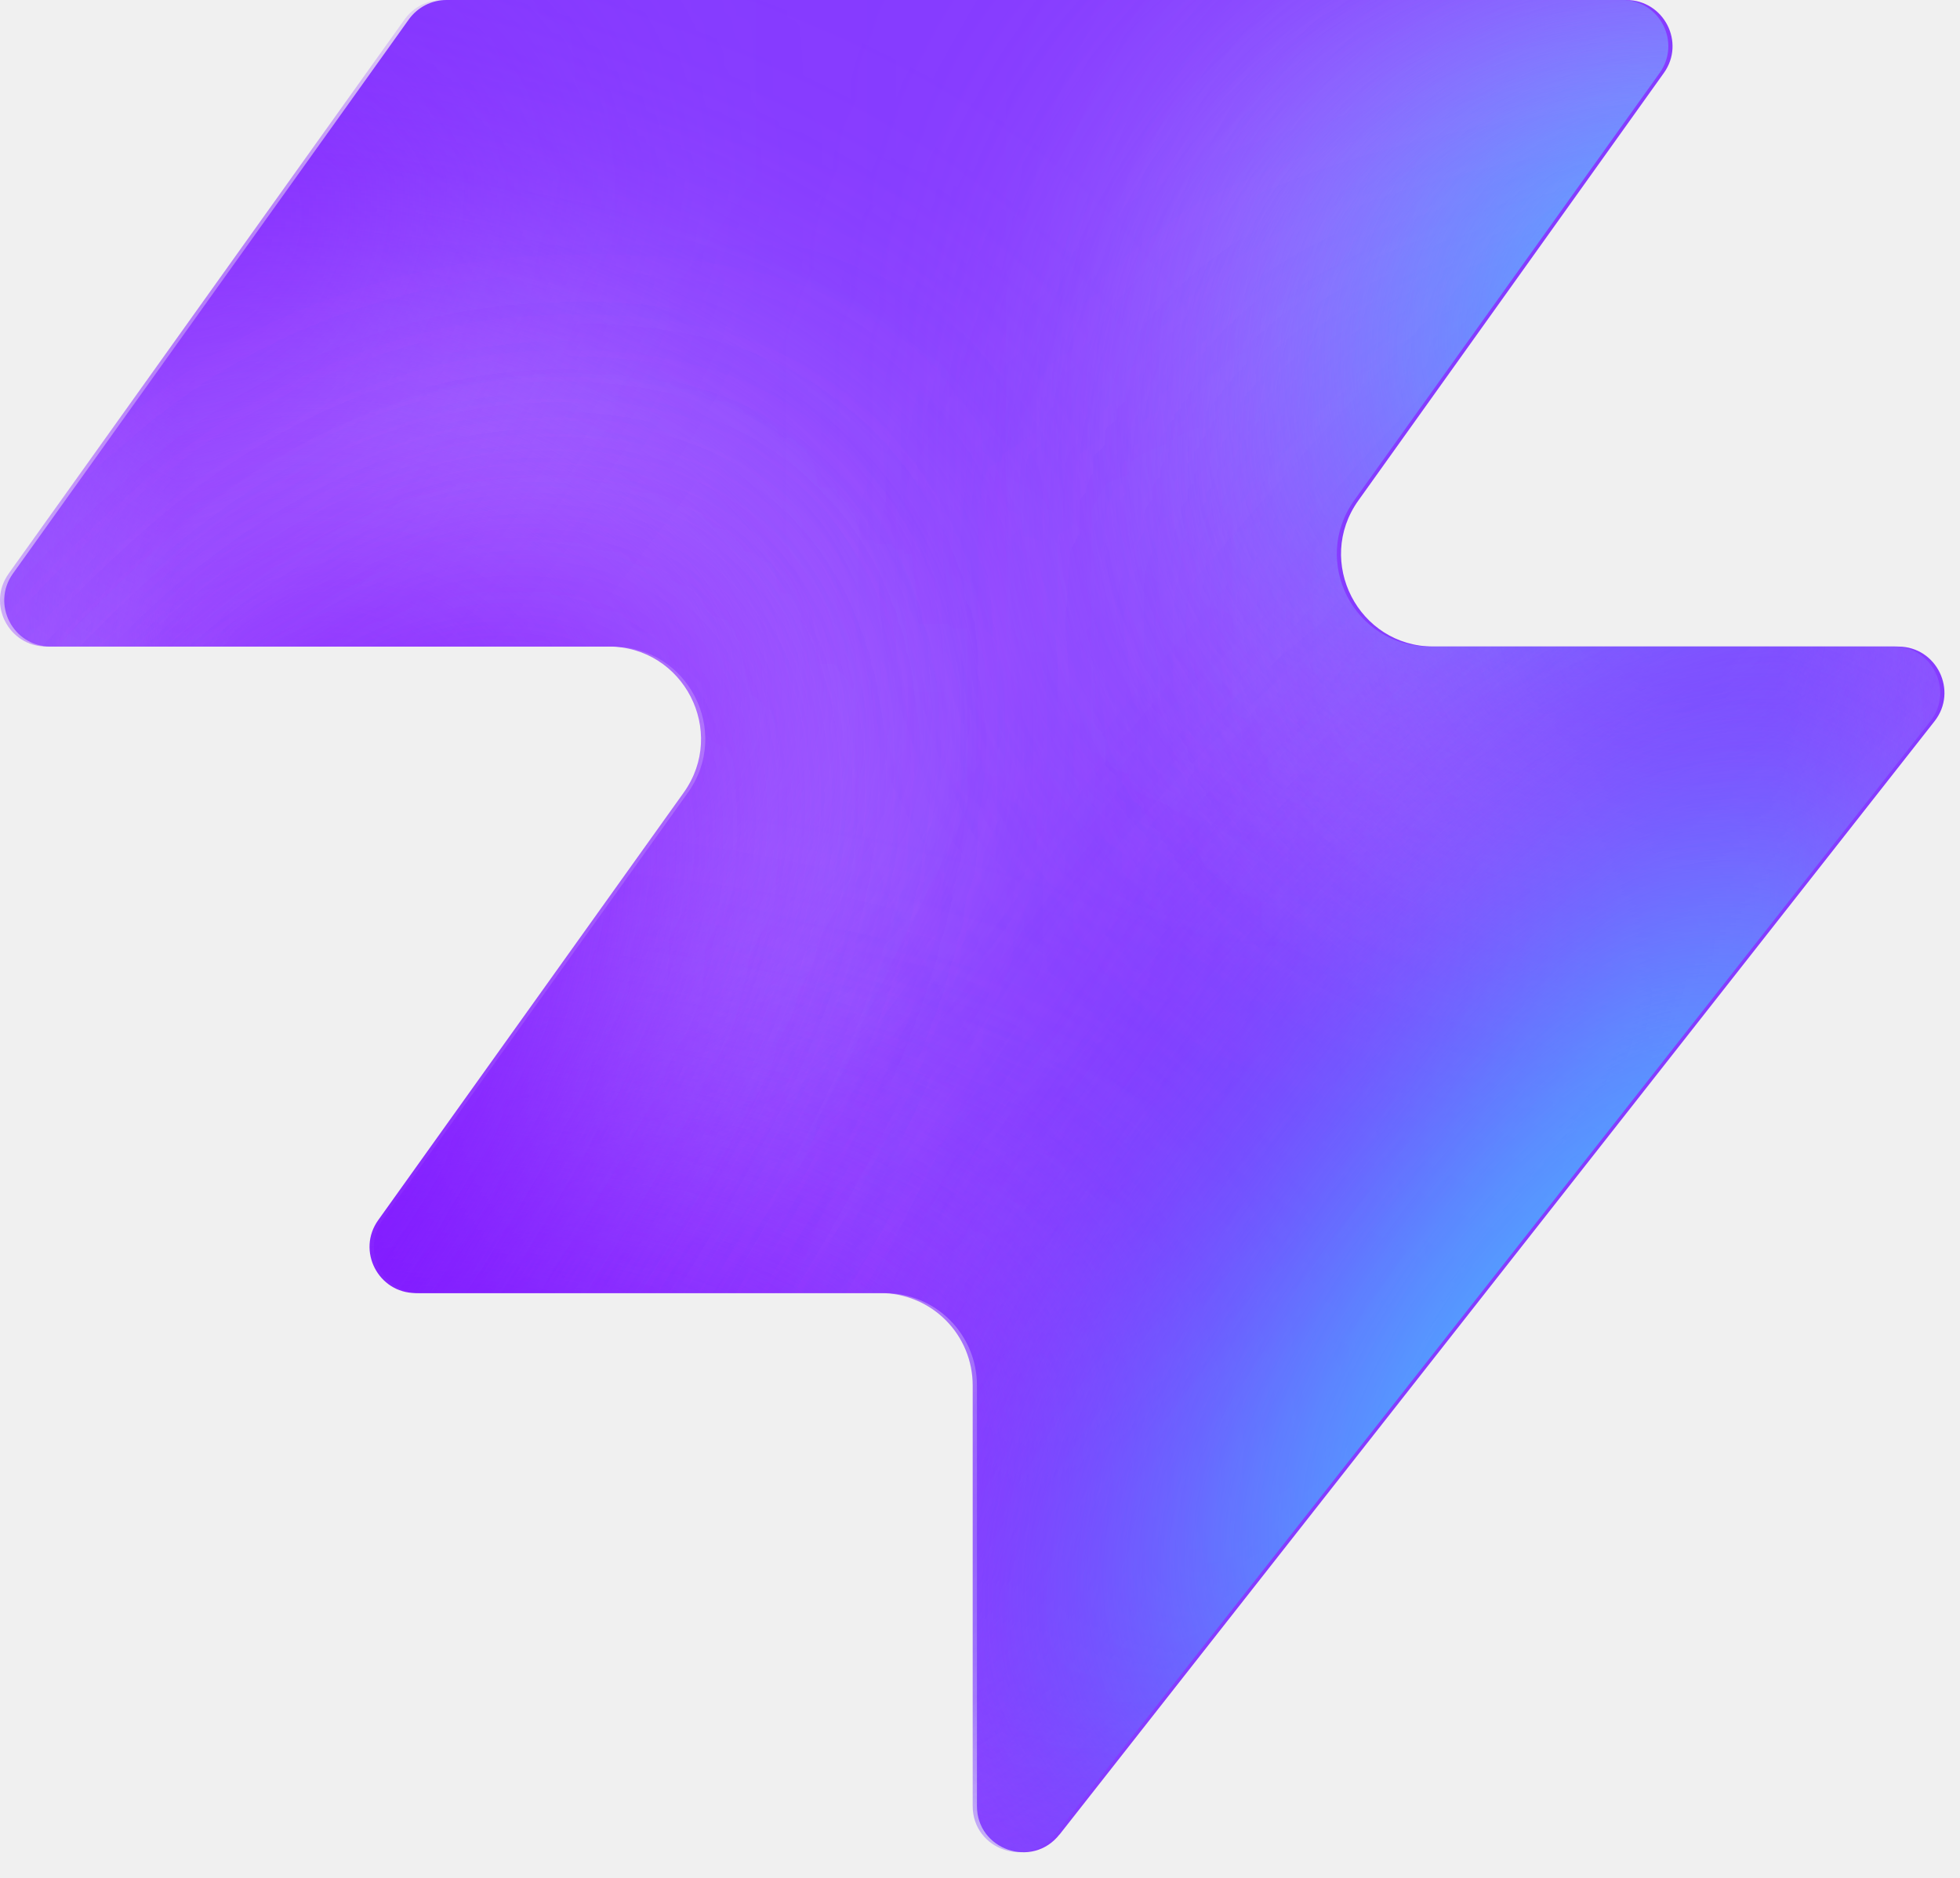
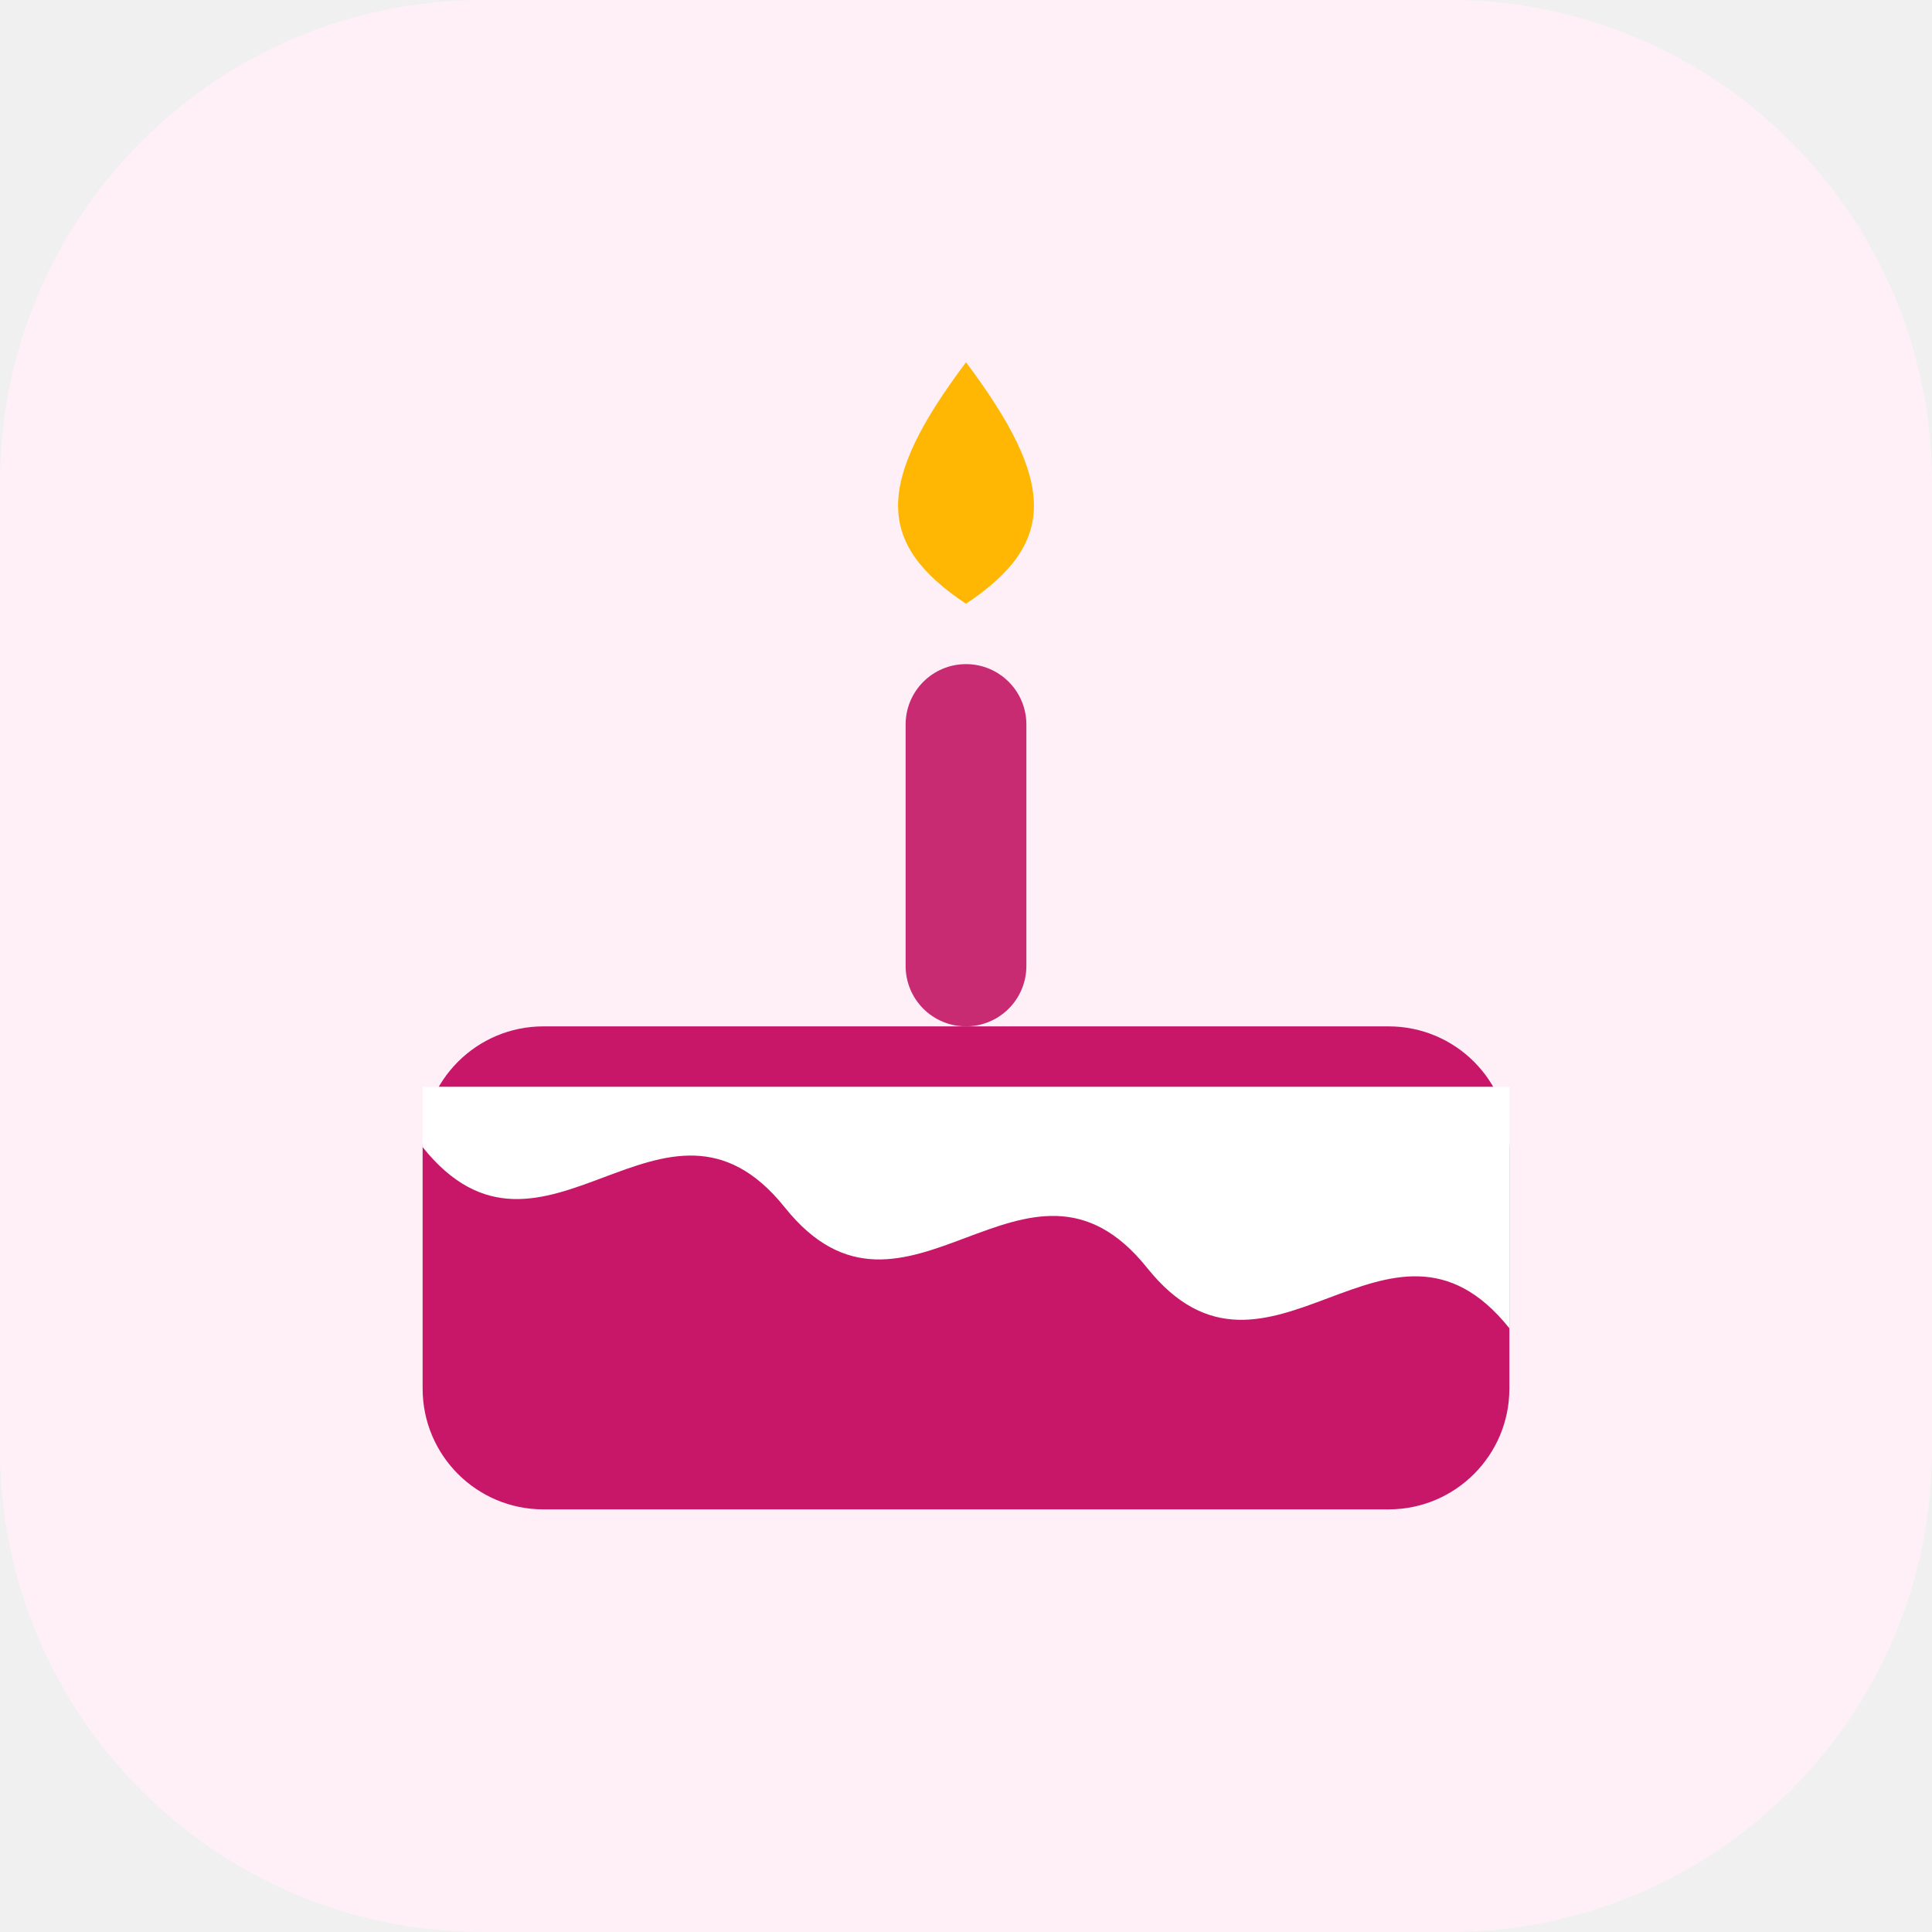
- <svg xmlns="http://www.w3.org/2000/svg" width="48" height="46" fill="none" viewBox="0 0 48 46">
-   <path fill="#863bff" d="M25.946 44.938c-.664.845-2.021.375-2.021-.698V33.937a2.26 2.26 0 0 0-2.262-2.262H10.287c-.92 0-1.456-1.04-.92-1.788l7.48-10.471c1.07-1.497 0-3.578-1.842-3.578H1.237c-.92 0-1.456-1.04-.92-1.788L10.013.474c.214-.297.556-.474.92-.474h28.894c.92 0 1.456 1.04.92 1.788l-7.48 10.471c-1.07 1.498 0 3.579 1.842 3.579h11.377c.943 0 1.473 1.088.89 1.83L25.947 44.94z" style="fill:#863bff;fill:color(display-p3 .525 .23 1);fill-opacity:1" />
-   <mask id="a" width="48" height="46" x="0" y="0" maskUnits="userSpaceOnUse" style="mask-type:alpha">
-     <path fill="#000" d="M25.842 44.938c-.664.844-2.021.375-2.021-.698V33.937a2.26 2.26 0 0 0-2.262-2.262H10.183c-.92 0-1.456-1.04-.92-1.788l7.48-10.471c1.07-1.498 0-3.579-1.842-3.579H1.133c-.92 0-1.456-1.04-.92-1.787L9.91.473c.214-.297.556-.474.92-.474h28.894c.92 0 1.456 1.04.92 1.788l-7.48 10.471c-1.07 1.498 0 3.578 1.842 3.578h11.377c.943 0 1.473 1.088.89 1.832L25.843 44.94z" style="fill:#000;fill-opacity:1" />
-   </mask>
-   <g mask="url(#a)">
-     <g filter="url(#b)">
-       <ellipse cx="5.508" cy="14.704" fill="#ede6ff" rx="5.508" ry="14.704" style="fill:#ede6ff;fill:color(display-p3 .927 .903 1);fill-opacity:1" transform="matrix(.00324 1 1 -.00324 -4.47 31.516)" />
-     </g>
-     <g filter="url(#c)">
-       <ellipse cx="10.399" cy="29.851" fill="#ede6ff" rx="10.399" ry="29.851" style="fill:#ede6ff;fill:color(display-p3 .927 .903 1);fill-opacity:1" transform="matrix(.00324 1 1 -.00324 -39.328 7.883)" />
-     </g>
-     <g filter="url(#d)">
-       <ellipse cx="5.508" cy="30.487" fill="#7e14ff" rx="5.508" ry="30.487" style="fill:#7e14ff;fill:color(display-p3 .492 .077 1);fill-opacity:1" transform="rotate(89.814 -25.913 -14.639)scale(1 -1)" />
-     </g>
-     <g filter="url(#e)">
-       <ellipse cx="5.508" cy="30.599" fill="#7e14ff" rx="5.508" ry="30.599" style="fill:#7e14ff;fill:color(display-p3 .492 .077 1);fill-opacity:1" transform="rotate(89.814 -32.644 -3.334)scale(1 -1)" />
-     </g>
-     <g filter="url(#f)">
-       <ellipse cx="5.508" cy="30.599" fill="#7e14ff" rx="5.508" ry="30.599" style="fill:#7e14ff;fill:color(display-p3 .492 .077 1);fill-opacity:1" transform="matrix(.00324 1 1 -.00324 -34.34 30.47)" />
-     </g>
-     <g filter="url(#g)">
-       <ellipse cx="14.072" cy="22.078" fill="#ede6ff" rx="14.072" ry="22.078" style="fill:#ede6ff;fill:color(display-p3 .927 .903 1);fill-opacity:1" transform="rotate(93.35 24.506 48.493)scale(-1 1)" />
-     </g>
-     <g filter="url(#h)">
-       <ellipse cx="3.47" cy="21.501" fill="#7e14ff" rx="3.47" ry="21.501" style="fill:#7e14ff;fill:color(display-p3 .492 .077 1);fill-opacity:1" transform="rotate(89.009 28.708 47.59)scale(-1 1)" />
-     </g>
-     <g filter="url(#i)">
-       <ellipse cx="3.47" cy="21.501" fill="#7e14ff" rx="3.47" ry="21.501" style="fill:#7e14ff;fill:color(display-p3 .492 .077 1);fill-opacity:1" transform="rotate(89.009 28.708 47.59)scale(-1 1)" />
-     </g>
-     <g filter="url(#j)">
-       <ellipse cx=".387" cy="8.972" fill="#7e14ff" rx="4.407" ry="29.108" style="fill:#7e14ff;fill:color(display-p3 .492 .077 1);fill-opacity:1" transform="rotate(39.51 .387 8.972)" />
-     </g>
-     <g filter="url(#k)">
-       <ellipse cx="47.523" cy="-6.092" fill="#7e14ff" rx="4.407" ry="29.108" style="fill:#7e14ff;fill:color(display-p3 .492 .077 1);fill-opacity:1" transform="rotate(37.892 47.523 -6.092)" />
-     </g>
-     <g filter="url(#l)">
-       <ellipse cx="41.412" cy="6.333" fill="#47bfff" rx="5.971" ry="9.665" style="fill:#47bfff;fill:color(display-p3 .28 .748 1);fill-opacity:1" transform="rotate(37.892 41.412 6.333)" />
-     </g>
-     <g filter="url(#m)">
-       <ellipse cx="-1.879" cy="38.332" fill="#7e14ff" rx="4.407" ry="29.108" style="fill:#7e14ff;fill:color(display-p3 .492 .077 1);fill-opacity:1" transform="rotate(37.892 -1.88 38.332)" />
-     </g>
-     <g filter="url(#n)">
-       <ellipse cx="-1.879" cy="38.332" fill="#7e14ff" rx="4.407" ry="29.108" style="fill:#7e14ff;fill:color(display-p3 .492 .077 1);fill-opacity:1" transform="rotate(37.892 -1.88 38.332)" />
-     </g>
-     <g filter="url(#o)">
-       <ellipse cx="35.651" cy="29.907" fill="#7e14ff" rx="4.407" ry="29.108" style="fill:#7e14ff;fill:color(display-p3 .492 .077 1);fill-opacity:1" transform="rotate(37.892 35.651 29.907)" />
-     </g>
-     <g filter="url(#p)">
-       <ellipse cx="38.418" cy="32.4" fill="#47bfff" rx="5.971" ry="15.297" style="fill:#47bfff;fill:color(display-p3 .28 .748 1);fill-opacity:1" transform="rotate(37.892 38.418 32.4)" />
-     </g>
-   </g>
-   <defs>
-     <filter id="b" width="60.045" height="41.654" x="-19.77" y="16.149" color-interpolation-filters="sRGB" filterUnits="userSpaceOnUse">
-       <feFlood flood-opacity="0" result="BackgroundImageFix" />
-       <feBlend in="SourceGraphic" in2="BackgroundImageFix" result="shape" />
-       <feGaussianBlur result="effect1_foregroundBlur_2002_17158" stdDeviation="7.659" />
-     </filter>
-     <filter id="c" width="90.34" height="51.437" x="-54.613" y="-7.533" color-interpolation-filters="sRGB" filterUnits="userSpaceOnUse">
-       <feFlood flood-opacity="0" result="BackgroundImageFix" />
-       <feBlend in="SourceGraphic" in2="BackgroundImageFix" result="shape" />
-       <feGaussianBlur result="effect1_foregroundBlur_2002_17158" stdDeviation="7.659" />
-     </filter>
-     <filter id="d" width="79.355" height="29.4" x="-49.64" y="2.03" color-interpolation-filters="sRGB" filterUnits="userSpaceOnUse">
-       <feFlood flood-opacity="0" result="BackgroundImageFix" />
-       <feBlend in="SourceGraphic" in2="BackgroundImageFix" result="shape" />
-       <feGaussianBlur result="effect1_foregroundBlur_2002_17158" stdDeviation="4.596" />
-     </filter>
-     <filter id="e" width="79.579" height="29.4" x="-45.045" y="20.029" color-interpolation-filters="sRGB" filterUnits="userSpaceOnUse">
-       <feFlood flood-opacity="0" result="BackgroundImageFix" />
-       <feBlend in="SourceGraphic" in2="BackgroundImageFix" result="shape" />
-       <feGaussianBlur result="effect1_foregroundBlur_2002_17158" stdDeviation="4.596" />
-     </filter>
-     <filter id="f" width="79.579" height="29.4" x="-43.513" y="21.178" color-interpolation-filters="sRGB" filterUnits="userSpaceOnUse">
-       <feFlood flood-opacity="0" result="BackgroundImageFix" />
-       <feBlend in="SourceGraphic" in2="BackgroundImageFix" result="shape" />
-       <feGaussianBlur result="effect1_foregroundBlur_2002_17158" stdDeviation="4.596" />
-     </filter>
-     <filter id="g" width="74.749" height="58.852" x="15.756" y="-17.901" color-interpolation-filters="sRGB" filterUnits="userSpaceOnUse">
-       <feFlood flood-opacity="0" result="BackgroundImageFix" />
-       <feBlend in="SourceGraphic" in2="BackgroundImageFix" result="shape" />
-       <feGaussianBlur result="effect1_foregroundBlur_2002_17158" stdDeviation="7.659" />
-     </filter>
-     <filter id="h" width="61.377" height="25.362" x="23.548" y="2.284" color-interpolation-filters="sRGB" filterUnits="userSpaceOnUse">
-       <feFlood flood-opacity="0" result="BackgroundImageFix" />
-       <feBlend in="SourceGraphic" in2="BackgroundImageFix" result="shape" />
-       <feGaussianBlur result="effect1_foregroundBlur_2002_17158" stdDeviation="4.596" />
-     </filter>
-     <filter id="i" width="61.377" height="25.362" x="23.548" y="2.284" color-interpolation-filters="sRGB" filterUnits="userSpaceOnUse">
-       <feFlood flood-opacity="0" result="BackgroundImageFix" />
-       <feBlend in="SourceGraphic" in2="BackgroundImageFix" result="shape" />
-       <feGaussianBlur result="effect1_foregroundBlur_2002_17158" stdDeviation="4.596" />
-     </filter>
-     <filter id="j" width="56.045" height="63.649" x="-27.636" y="-22.853" color-interpolation-filters="sRGB" filterUnits="userSpaceOnUse">
-       <feFlood flood-opacity="0" result="BackgroundImageFix" />
-       <feBlend in="SourceGraphic" in2="BackgroundImageFix" result="shape" />
-       <feGaussianBlur result="effect1_foregroundBlur_2002_17158" stdDeviation="4.596" />
-     </filter>
-     <filter id="k" width="54.814" height="64.646" x="20.116" y="-38.415" color-interpolation-filters="sRGB" filterUnits="userSpaceOnUse">
-       <feFlood flood-opacity="0" result="BackgroundImageFix" />
-       <feBlend in="SourceGraphic" in2="BackgroundImageFix" result="shape" />
-       <feGaussianBlur result="effect1_foregroundBlur_2002_17158" stdDeviation="4.596" />
-     </filter>
-     <filter id="l" width="33.541" height="35.313" x="24.641" y="-11.323" color-interpolation-filters="sRGB" filterUnits="userSpaceOnUse">
-       <feFlood flood-opacity="0" result="BackgroundImageFix" />
-       <feBlend in="SourceGraphic" in2="BackgroundImageFix" result="shape" />
-       <feGaussianBlur result="effect1_foregroundBlur_2002_17158" stdDeviation="4.596" />
-     </filter>
-     <filter id="m" width="54.814" height="64.646" x="-29.286" y="6.009" color-interpolation-filters="sRGB" filterUnits="userSpaceOnUse">
-       <feFlood flood-opacity="0" result="BackgroundImageFix" />
-       <feBlend in="SourceGraphic" in2="BackgroundImageFix" result="shape" />
-       <feGaussianBlur result="effect1_foregroundBlur_2002_17158" stdDeviation="4.596" />
-     </filter>
-     <filter id="n" width="54.814" height="64.646" x="-29.286" y="6.009" color-interpolation-filters="sRGB" filterUnits="userSpaceOnUse">
-       <feFlood flood-opacity="0" result="BackgroundImageFix" />
-       <feBlend in="SourceGraphic" in2="BackgroundImageFix" result="shape" />
-       <feGaussianBlur result="effect1_foregroundBlur_2002_17158" stdDeviation="4.596" />
-     </filter>
-     <filter id="o" width="54.814" height="64.646" x="8.244" y="-2.416" color-interpolation-filters="sRGB" filterUnits="userSpaceOnUse">
-       <feFlood flood-opacity="0" result="BackgroundImageFix" />
-       <feBlend in="SourceGraphic" in2="BackgroundImageFix" result="shape" />
-       <feGaussianBlur result="effect1_foregroundBlur_2002_17158" stdDeviation="4.596" />
-     </filter>
-     <filter id="p" width="39.409" height="43.623" x="18.713" y="10.588" color-interpolation-filters="sRGB" filterUnits="userSpaceOnUse">
-       <feFlood flood-opacity="0" result="BackgroundImageFix" />
-       <feBlend in="SourceGraphic" in2="BackgroundImageFix" result="shape" />
-       <feGaussianBlur result="effect1_foregroundBlur_2002_17158" stdDeviation="4.596" />
-     </filter>
-   </defs>
+ <svg xmlns="http://www.w3.org/2000/svg" viewBox="0 0 64 64">
+   <rect width="64" height="64" rx="16" fill="#fff0f7" />
+   <rect x="14" y="34" width="36" height="16" rx="4" fill="#c81768" />
+   <path d="M14 38c4 5 8-3 12 2s8-3 12 2 8-3 12 2v-8H14z" fill="#fff" />
+   <rect x="30" y="22" width="4" height="12" rx="2" fill="#c92b72" />
+   <path d="M32 12c3 4 3 6 0 8-3-2-3-4 0-8z" fill="#ffb703" />
</svg>
